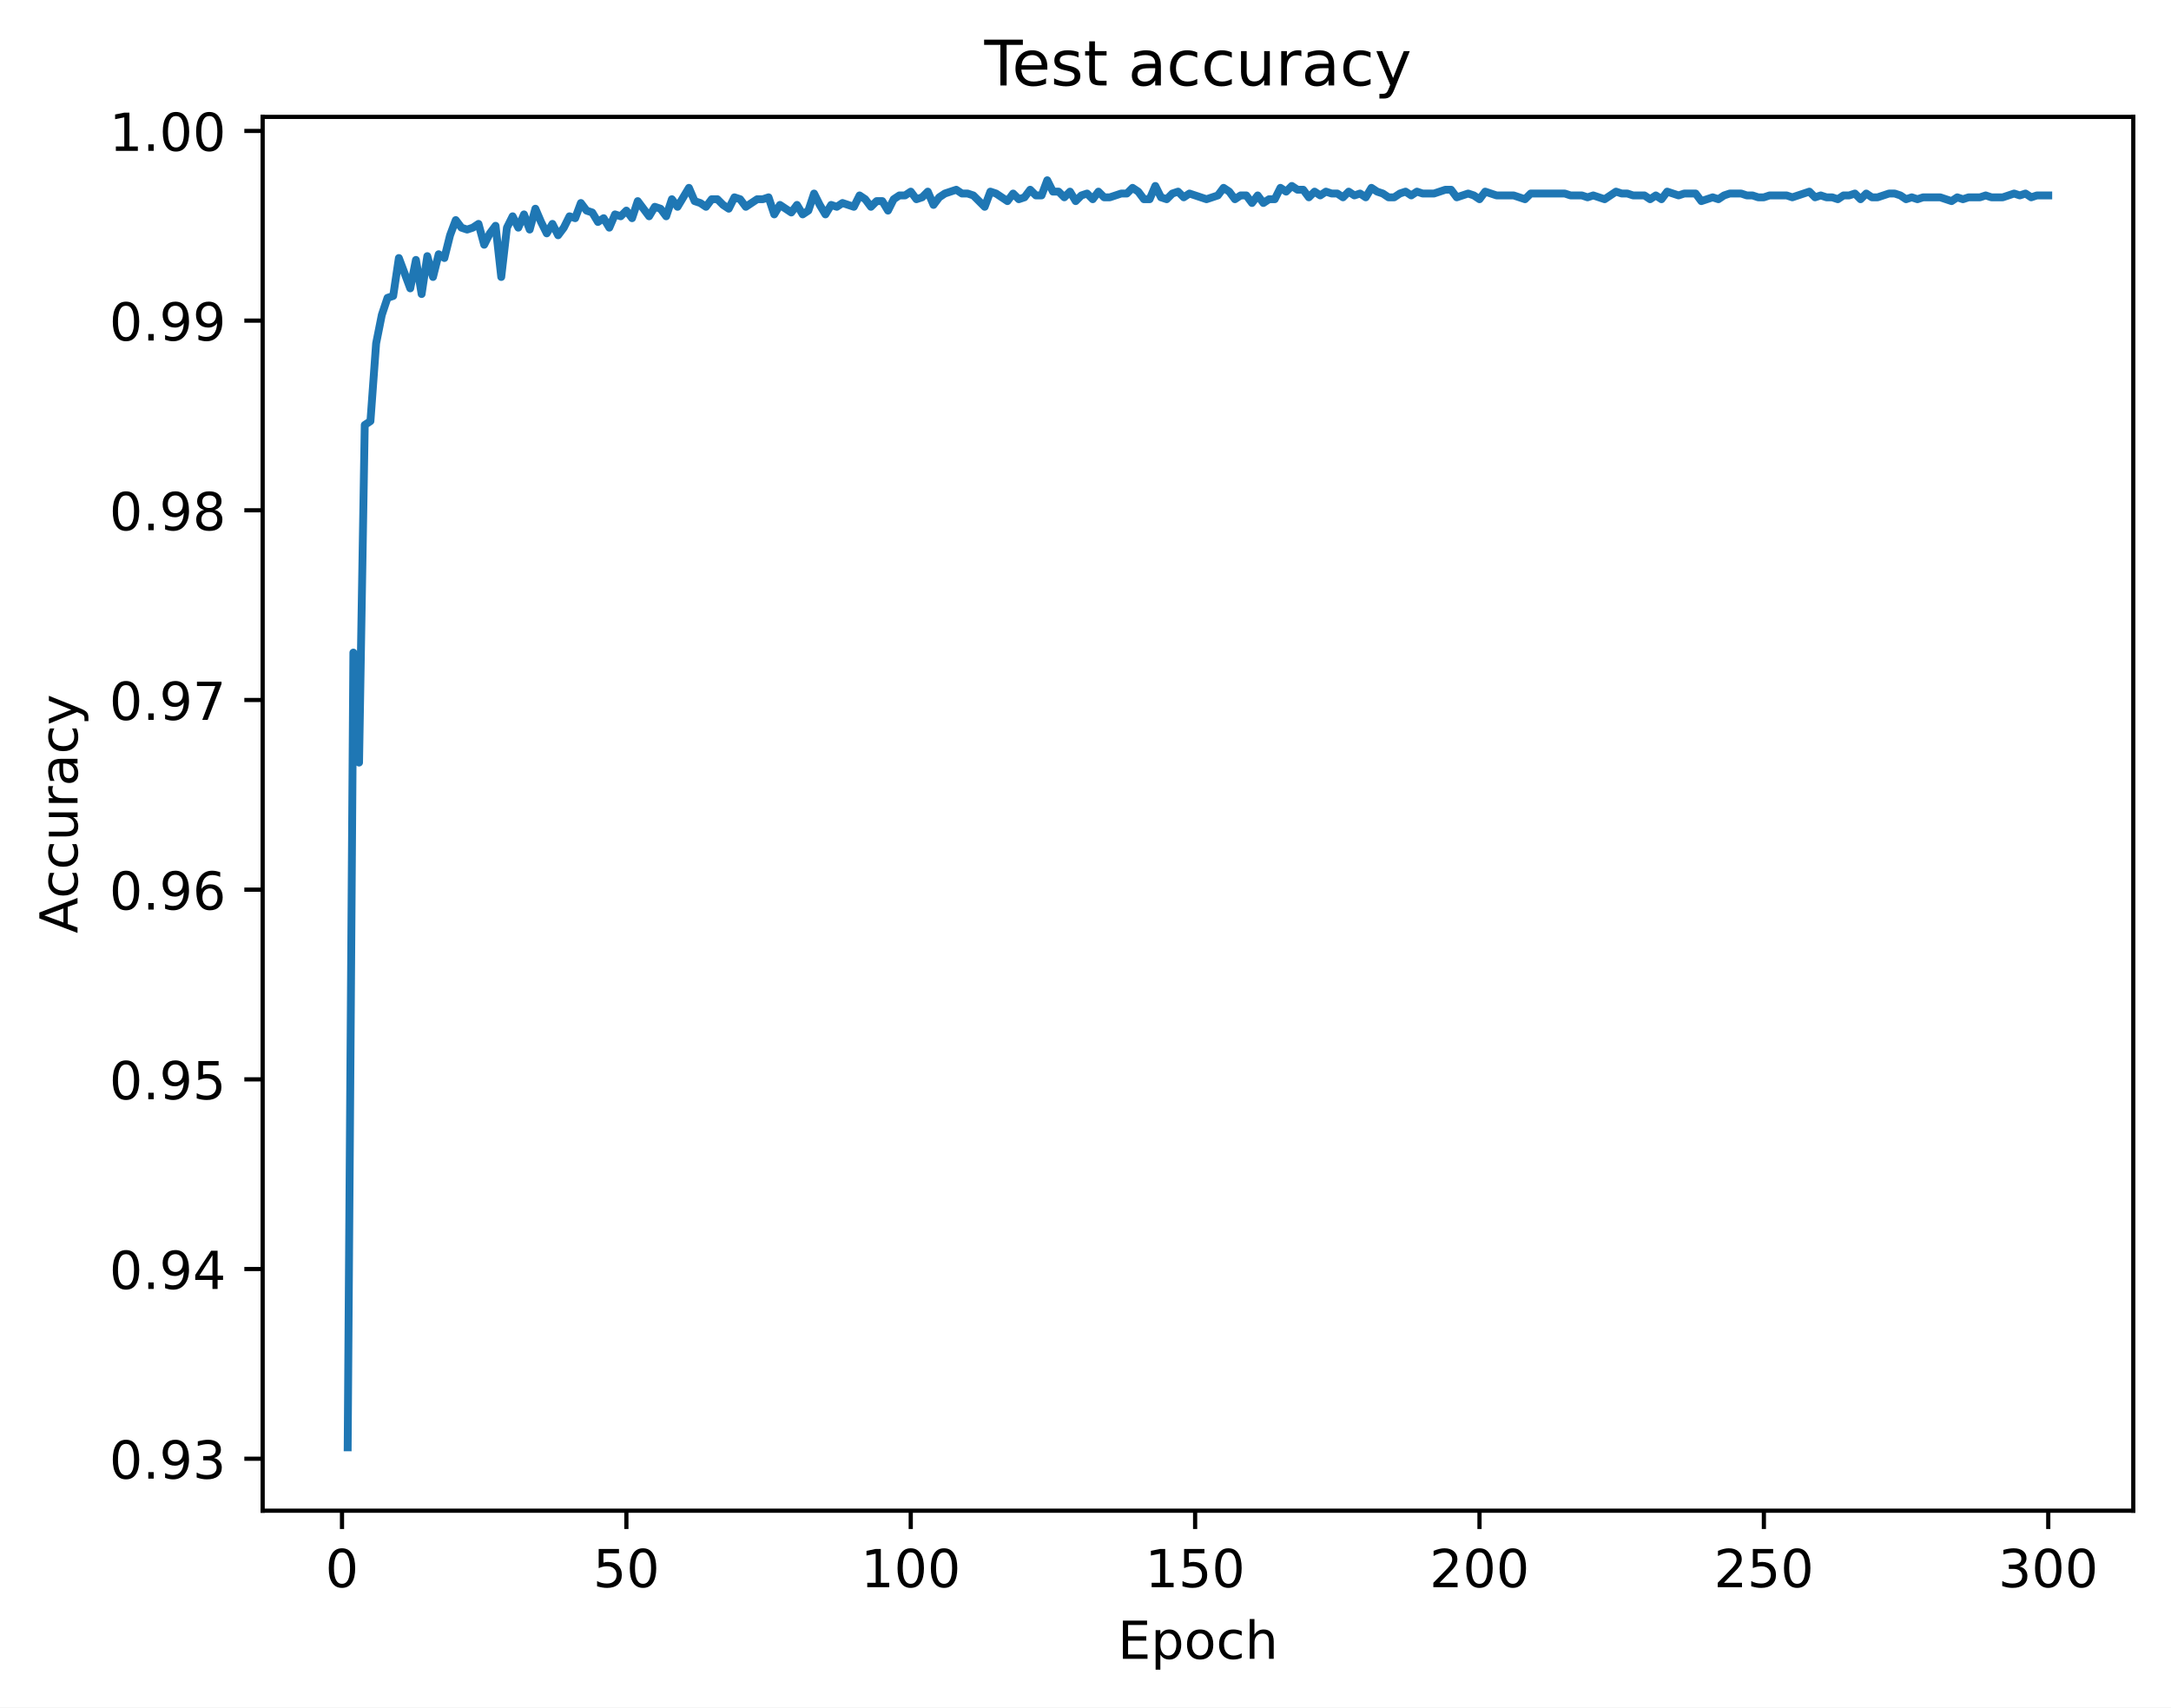
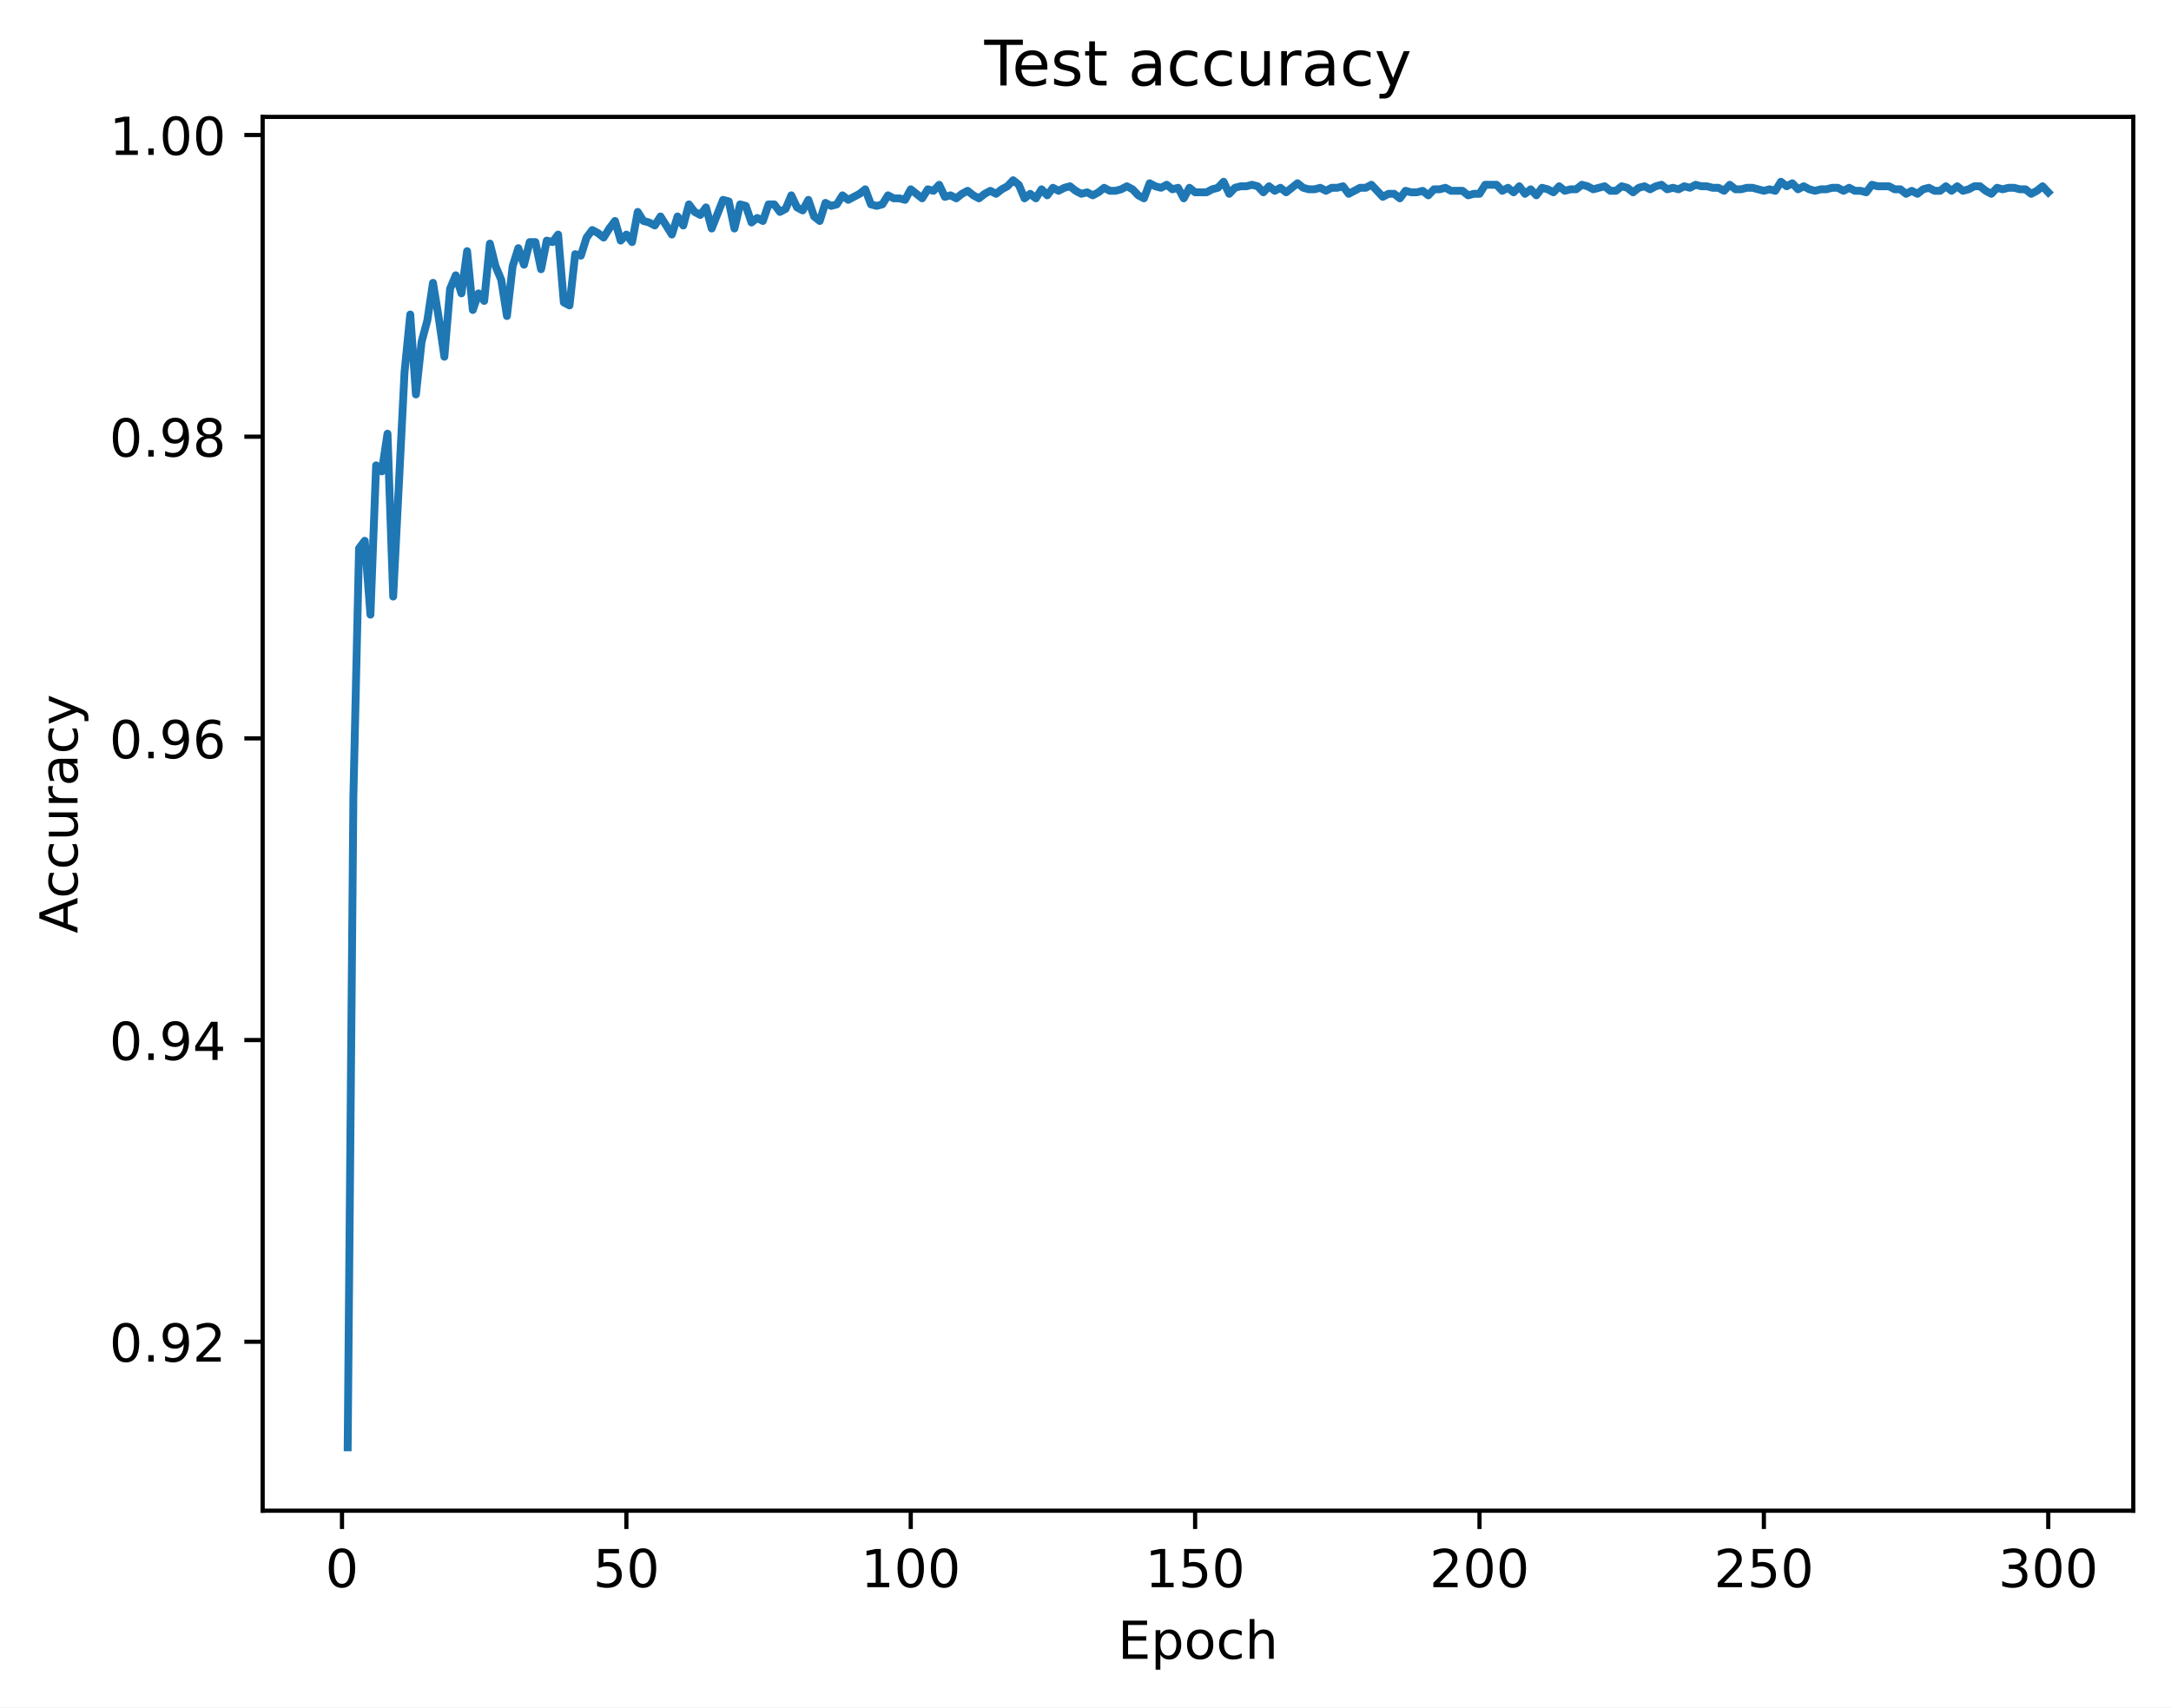
<svg xmlns="http://www.w3.org/2000/svg" xmlns:xlink="http://www.w3.org/1999/xlink" width="414.464pt" height="325.986pt" viewBox="0 0 414.464 325.986" version="1.1">
  <defs>
    <style type="text/css">*{stroke-linejoin: round; stroke-linecap: butt}</style>
  </defs>
  <g id="figure_1">
    <g id="patch_1">
      <path d="M 0 325.986  L 414.464 325.986  L 414.464 0  L 0 0  z " style="fill: #ffffff" />
    </g>
    <g id="axes_1">
      <g id="patch_2">
        <path d="M 50.144 288.43  L 407.264 288.43  L 407.264 22.318  L 50.144 22.318  z " style="fill: #ffffff" />
      </g>
      <g id="matplotlib.axis_1">
        <g id="xtick_1">
          <g id="line2d_1">
            <defs>
-               <path id="mb56c45c9f8" d="M 0 0  L 0 3.5  " style="stroke: #000000; stroke-width: 0.8" />
+               <path id="m0d53f42752" d="M 0 0  L 0 3.5  " style="stroke: #000000; stroke-width: 0.8" />
            </defs>
            <g>
-               <use xlink:href="#mb56c45c9f8" x="65.291" y="288.43" style="stroke: #000000; stroke-width: 0.8" />
+               <use xlink:href="#m0d53f42752" x="65.291" y="288.43" style="stroke: #000000; stroke-width: 0.8" />
            </g>
          </g>
          <g id="text_1">
            <g transform="translate(62.10943 303.0286) scale(0.1 -0.1)">
              <defs>
                <path id="DejaVuSans-30" d="M 2034 4250  Q 1547 4250 1301 3770  Q 1056 3291 1056 2328  Q 1056 1369 1301 889  Q 1547 409 2034 409  Q 2525 409 2770 889  Q 3016 1369 3016 2328  Q 3016 3291 2770 3770  Q 2525 4250 2034 4250  z M 2034 4750  Q 2819 4750 3233 4129  Q 3647 3509 3647 2328  Q 3647 1150 3233 529  Q 2819 -91 2034 -91  Q 1250 -91 836 529  Q 422 1150 422 2328  Q 422 3509 836 4129  Q 1250 4750 2034 4750  z " transform="scale(0.015625)" />
              </defs>
              <use xlink:href="#DejaVuSans-30" />
            </g>
          </g>
        </g>
        <g id="xtick_2">
          <g id="line2d_2">
            <g>
-               <use xlink:href="#mb56c45c9f8" x="119.581" y="288.43" style="stroke: #000000; stroke-width: 0.8" />
+               <use xlink:href="#m0d53f42752" x="119.581" y="288.43" style="stroke: #000000; stroke-width: 0.8" />
            </g>
          </g>
          <g id="text_2">
            <g transform="translate(113.2182 303.0286) scale(0.1 -0.1)">
              <defs>
                <path id="DejaVuSans-35" d="M 691 4666  L 3169 4666  L 3169 4134  L 1269 4134  L 1269 2991  Q 1406 3038 1543 3061  Q 1681 3084 1819 3084  Q 2600 3084 3056 2656  Q 3513 2228 3513 1497  Q 3513 744 3044 326  Q 2575 -91 1722 -91  Q 1428 -91 1123 -41  Q 819 9 494 109  L 494 744  Q 775 591 1075 516  Q 1375 441 1709 441  Q 2250 441 2565 725  Q 2881 1009 2881 1497  Q 2881 1984 2565 2268  Q 2250 2553 1709 2553  Q 1456 2553 1204 2497  Q 953 2441 691 2322  L 691 4666  z " transform="scale(0.015625)" />
              </defs>
              <use xlink:href="#DejaVuSans-35" />
              <use xlink:href="#DejaVuSans-30" x="63.623" />
            </g>
          </g>
        </g>
        <g id="xtick_3">
          <g id="line2d_3">
            <g>
-               <use xlink:href="#mb56c45c9f8" x="173.871" y="288.43" style="stroke: #000000; stroke-width: 0.8" />
+               <use xlink:href="#m0d53f42752" x="173.871" y="288.43" style="stroke: #000000; stroke-width: 0.8" />
            </g>
          </g>
          <g id="text_3">
            <g transform="translate(164.327 303.0286) scale(0.1 -0.1)">
              <defs>
                <path id="DejaVuSans-31" d="M 794 531  L 1825 531  L 1825 4091  L 703 3866  L 703 4441  L 1819 4666  L 2450 4666  L 2450 531  L 3481 531  L 3481 0  L 794 0  L 794 531  z " transform="scale(0.015625)" />
              </defs>
              <use xlink:href="#DejaVuSans-31" />
              <use xlink:href="#DejaVuSans-30" x="63.623" />
              <use xlink:href="#DejaVuSans-30" x="127.246" />
            </g>
          </g>
        </g>
        <g id="xtick_4">
          <g id="line2d_4">
            <g>
-               <use xlink:href="#mb56c45c9f8" x="228.161" y="288.43" style="stroke: #000000; stroke-width: 0.8" />
+               <use xlink:href="#m0d53f42752" x="228.161" y="288.43" style="stroke: #000000; stroke-width: 0.8" />
            </g>
          </g>
          <g id="text_4">
            <g transform="translate(218.6171 303.0286) scale(0.1 -0.1)">
              <use xlink:href="#DejaVuSans-31" />
              <use xlink:href="#DejaVuSans-35" x="63.623" />
              <use xlink:href="#DejaVuSans-30" x="127.246" />
            </g>
          </g>
        </g>
        <g id="xtick_5">
          <g id="line2d_5">
            <g>
-               <use xlink:href="#mb56c45c9f8" x="282.451" y="288.43" style="stroke: #000000; stroke-width: 0.8" />
+               <use xlink:href="#m0d53f42752" x="282.451" y="288.43" style="stroke: #000000; stroke-width: 0.8" />
            </g>
          </g>
          <g id="text_5">
            <g transform="translate(272.9072 303.0286) scale(0.1 -0.1)">
              <defs>
                <path id="DejaVuSans-32" d="M 1228 531  L 3431 531  L 3431 0  L 469 0  L 469 531  Q 828 903 1448 1529  Q 2069 2156 2228 2338  Q 2531 2678 2651 2914  Q 2772 3150 2772 3378  Q 2772 3750 2511 3984  Q 2250 4219 1831 4219  Q 1534 4219 1204 4116  Q 875 4013 500 3803  L 500 4441  Q 881 4594 1212 4672  Q 1544 4750 1819 4750  Q 2544 4750 2975 4387  Q 3406 4025 3406 3419  Q 3406 3131 3298 2873  Q 3191 2616 2906 2266  Q 2828 2175 2409 1742  Q 1991 1309 1228 531  z " transform="scale(0.015625)" />
              </defs>
              <use xlink:href="#DejaVuSans-32" />
              <use xlink:href="#DejaVuSans-30" x="63.623" />
              <use xlink:href="#DejaVuSans-30" x="127.246" />
            </g>
          </g>
        </g>
        <g id="xtick_6">
          <g id="line2d_6">
            <g>
-               <use xlink:href="#mb56c45c9f8" x="336.741" y="288.43" style="stroke: #000000; stroke-width: 0.8" />
+               <use xlink:href="#m0d53f42752" x="336.741" y="288.43" style="stroke: #000000; stroke-width: 0.8" />
            </g>
          </g>
          <g id="text_6">
            <g transform="translate(327.1972 303.0286) scale(0.1 -0.1)">
              <use xlink:href="#DejaVuSans-32" />
              <use xlink:href="#DejaVuSans-35" x="63.623" />
              <use xlink:href="#DejaVuSans-30" x="127.246" />
            </g>
          </g>
        </g>
        <g id="xtick_7">
          <g id="line2d_7">
            <g>
-               <use xlink:href="#mb56c45c9f8" x="391.031" y="288.43" style="stroke: #000000; stroke-width: 0.8" />
+               <use xlink:href="#m0d53f42752" x="391.031" y="288.43" style="stroke: #000000; stroke-width: 0.8" />
            </g>
          </g>
          <g id="text_7">
            <g transform="translate(381.4873 303.0286) scale(0.1 -0.1)">
              <defs>
                <path id="DejaVuSans-33" d="M 2597 2516  Q 3050 2419 3304 2112  Q 3559 1806 3559 1356  Q 3559 666 3084 287  Q 2609 -91 1734 -91  Q 1441 -91 1130 -33  Q 819 25 488 141  L 488 750  Q 750 597 1062 519  Q 1375 441 1716 441  Q 2309 441 2620 675  Q 2931 909 2931 1356  Q 2931 1769 2642 2001  Q 2353 2234 1838 2234  L 1294 2234  L 1294 2753  L 1863 2753  Q 2328 2753 2575 2939  Q 2822 3125 2822 3475  Q 2822 3834 2567 4026  Q 2313 4219 1838 4219  Q 1578 4219 1281 4162  Q 984 4106 628 3988  L 628 4550  Q 988 4650 1302 4700  Q 1616 4750 1894 4750  Q 2613 4750 3031 4423  Q 3450 4097 3450 3541  Q 3450 3153 3228 2886  Q 3006 2619 2597 2516  z " transform="scale(0.015625)" />
              </defs>
              <use xlink:href="#DejaVuSans-33" />
              <use xlink:href="#DejaVuSans-30" x="63.623" />
              <use xlink:href="#DejaVuSans-30" x="127.246" />
            </g>
          </g>
        </g>
        <g id="text_8">
          <g transform="translate(213.3928 316.7067) scale(0.1 -0.1)">
            <defs>
              <path id="DejaVuSans-45" d="M 628 4666  L 3578 4666  L 3578 4134  L 1259 4134  L 1259 2753  L 3481 2753  L 3481 2222  L 1259 2222  L 1259 531  L 3634 531  L 3634 0  L 628 0  L 628 4666  z " transform="scale(0.015625)" />
              <path id="DejaVuSans-70" d="M 1159 525  L 1159 -1331  L 581 -1331  L 581 3500  L 1159 3500  L 1159 2969  Q 1341 3281 1617 3432  Q 1894 3584 2278 3584  Q 2916 3584 3314 3078  Q 3713 2572 3713 1747  Q 3713 922 3314 415  Q 2916 -91 2278 -91  Q 1894 -91 1617 61  Q 1341 213 1159 525  z M 3116 1747  Q 3116 2381 2855 2742  Q 2594 3103 2138 3103  Q 1681 3103 1420 2742  Q 1159 2381 1159 1747  Q 1159 1113 1420 752  Q 1681 391 2138 391  Q 2594 391 2855 752  Q 3116 1113 3116 1747  z " transform="scale(0.015625)" />
              <path id="DejaVuSans-6f" d="M 1959 3097  Q 1497 3097 1228 2736  Q 959 2375 959 1747  Q 959 1119 1226 758  Q 1494 397 1959 397  Q 2419 397 2687 759  Q 2956 1122 2956 1747  Q 2956 2369 2687 2733  Q 2419 3097 1959 3097  z M 1959 3584  Q 2709 3584 3137 3096  Q 3566 2609 3566 1747  Q 3566 888 3137 398  Q 2709 -91 1959 -91  Q 1206 -91 779 398  Q 353 888 353 1747  Q 353 2609 779 3096  Q 1206 3584 1959 3584  z " transform="scale(0.015625)" />
              <path id="DejaVuSans-63" d="M 3122 3366  L 3122 2828  Q 2878 2963 2633 3030  Q 2388 3097 2138 3097  Q 1578 3097 1268 2742  Q 959 2388 959 1747  Q 959 1106 1268 751  Q 1578 397 2138 397  Q 2388 397 2633 464  Q 2878 531 3122 666  L 3122 134  Q 2881 22 2623 -34  Q 2366 -91 2075 -91  Q 1284 -91 818 406  Q 353 903 353 1747  Q 353 2603 823 3093  Q 1294 3584 2113 3584  Q 2378 3584 2631 3529  Q 2884 3475 3122 3366  z " transform="scale(0.015625)" />
              <path id="DejaVuSans-68" d="M 3513 2113  L 3513 0  L 2938 0  L 2938 2094  Q 2938 2591 2744 2837  Q 2550 3084 2163 3084  Q 1697 3084 1428 2787  Q 1159 2491 1159 1978  L 1159 0  L 581 0  L 581 4863  L 1159 4863  L 1159 2956  Q 1366 3272 1645 3428  Q 1925 3584 2291 3584  Q 2894 3584 3203 3211  Q 3513 2838 3513 2113  z " transform="scale(0.015625)" />
            </defs>
            <use xlink:href="#DejaVuSans-45" />
            <use xlink:href="#DejaVuSans-70" x="63.184" />
            <use xlink:href="#DejaVuSans-6f" x="126.66" />
            <use xlink:href="#DejaVuSans-63" x="187.842" />
            <use xlink:href="#DejaVuSans-68" x="242.822" />
          </g>
        </g>
      </g>
      <g id="matplotlib.axis_2">
        <g id="ytick_1">
          <g id="line2d_8">
            <defs>
-               <path id="m57b25be294" d="M 0 0  L -3.5 0  " style="stroke: #000000; stroke-width: 0.8" />
+               <path id="m8245999a44" d="M 0 0  L -3.5 0  " style="stroke: #000000; stroke-width: 0.8" />
            </defs>
            <g>
-               <use xlink:href="#m57b25be294" x="50.144" y="278.507" style="stroke: #000000; stroke-width: 0.8" />
+               <use xlink:href="#m8245999a44" x="50.144" y="256.174" style="stroke: #000000; stroke-width: 0.8" />
            </g>
          </g>
          <g id="text_9">
-             <g transform="translate(20.87813 282.3063) scale(0.1 -0.1)">
+             <g transform="translate(20.87813 259.9733) scale(0.1 -0.1)">
              <defs>
                <path id="DejaVuSans-2e" d="M 684 794  L 1344 794  L 1344 0  L 684 0  L 684 794  z " transform="scale(0.015625)" />
                <path id="DejaVuSans-39" d="M 703 97  L 703 672  Q 941 559 1184 500  Q 1428 441 1663 441  Q 2288 441 2617 861  Q 2947 1281 2994 2138  Q 2813 1869 2534 1725  Q 2256 1581 1919 1581  Q 1219 1581 811 2004  Q 403 2428 403 3163  Q 403 3881 828 4315  Q 1253 4750 1959 4750  Q 2769 4750 3195 4129  Q 3622 3509 3622 2328  Q 3622 1225 3098 567  Q 2575 -91 1691 -91  Q 1453 -91 1209 -44  Q 966 3 703 97  z M 1959 2075  Q 2384 2075 2632 2365  Q 2881 2656 2881 3163  Q 2881 3666 2632 3958  Q 2384 4250 1959 4250  Q 1534 4250 1286 3958  Q 1038 3666 1038 3163  Q 1038 2656 1286 2365  Q 1534 2075 1959 2075  z " transform="scale(0.015625)" />
              </defs>
              <use xlink:href="#DejaVuSans-30" />
              <use xlink:href="#DejaVuSans-2e" x="63.623" />
              <use xlink:href="#DejaVuSans-39" x="95.41" />
-               <use xlink:href="#DejaVuSans-33" x="159.033" />
+               <use xlink:href="#DejaVuSans-32" x="159.033" />
            </g>
          </g>
        </g>
        <g id="ytick_2">
          <g id="line2d_9">
            <g>
-               <use xlink:href="#m57b25be294" x="50.144" y="242.291" style="stroke: #000000; stroke-width: 0.8" />
+               <use xlink:href="#m8245999a44" x="50.144" y="198.574" style="stroke: #000000; stroke-width: 0.8" />
            </g>
          </g>
          <g id="text_10">
-             <g transform="translate(20.87813 246.0907) scale(0.1 -0.1)">
+             <g transform="translate(20.87813 202.3733) scale(0.1 -0.1)">
              <defs>
                <path id="DejaVuSans-34" d="M 2419 4116  L 825 1625  L 2419 1625  L 2419 4116  z M 2253 4666  L 3047 4666  L 3047 1625  L 3713 1625  L 3713 1100  L 3047 1100  L 3047 0  L 2419 0  L 2419 1100  L 313 1100  L 313 1709  L 2253 4666  z " transform="scale(0.015625)" />
              </defs>
              <use xlink:href="#DejaVuSans-30" />
              <use xlink:href="#DejaVuSans-2e" x="63.623" />
              <use xlink:href="#DejaVuSans-39" x="95.41" />
              <use xlink:href="#DejaVuSans-34" x="159.033" />
            </g>
          </g>
        </g>
        <g id="ytick_3">
          <g id="line2d_10">
            <g>
-               <use xlink:href="#m57b25be294" x="50.144" y="206.076" style="stroke: #000000; stroke-width: 0.8" />
+               <use xlink:href="#m8245999a44" x="50.144" y="140.974" style="stroke: #000000; stroke-width: 0.8" />
            </g>
          </g>
          <g id="text_11">
-             <g transform="translate(20.87813 209.8751) scale(0.1 -0.1)">
+             <g transform="translate(20.87813 144.7733) scale(0.1 -0.1)">
+               <defs>
+                 <path id="DejaVuSans-36" d="M 2113 2584  Q 1688 2584 1439 2293  Q 1191 2003 1191 1497  Q 1191 994 1439 701  Q 1688 409 2113 409  Q 2538 409 2786 701  Q 3034 994 3034 1497  Q 3034 2003 2786 2293  Q 2538 2584 2113 2584  z M 3366 4563  L 3366 3988  Q 3128 4100 2886 4159  Q 2644 4219 2406 4219  Q 1781 4219 1451 3797  Q 1122 3375 1075 2522  Q 1259 2794 1537 2939  Q 1816 3084 2150 3084  Q 2853 3084 3261 2657  Q 3669 2231 3669 1497  Q 3669 778 3244 343  Q 2819 -91 2113 -91  Q 1303 -91 875 529  Q 447 1150 447 2328  Q 447 3434 972 4092  Q 1497 4750 2381 4750  Q 2619 4750 2861 4703  Q 3103 4656 3366 4563  z " transform="scale(0.015625)" />
+               </defs>
              <use xlink:href="#DejaVuSans-30" />
              <use xlink:href="#DejaVuSans-2e" x="63.623" />
              <use xlink:href="#DejaVuSans-39" x="95.41" />
-               <use xlink:href="#DejaVuSans-35" x="159.033" />
+               <use xlink:href="#DejaVuSans-36" x="159.033" />
            </g>
          </g>
        </g>
        <g id="ytick_4">
          <g id="line2d_11">
            <g>
-               <use xlink:href="#m57b25be294" x="50.144" y="169.86" style="stroke: #000000; stroke-width: 0.8" />
+               <use xlink:href="#m8245999a44" x="50.144" y="83.374" style="stroke: #000000; stroke-width: 0.8" />
            </g>
          </g>
          <g id="text_12">
-             <g transform="translate(20.87813 173.6596) scale(0.1 -0.1)">
-               <defs>
-                 <path id="DejaVuSans-36" d="M 2113 2584  Q 1688 2584 1439 2293  Q 1191 2003 1191 1497  Q 1191 994 1439 701  Q 1688 409 2113 409  Q 2538 409 2786 701  Q 3034 994 3034 1497  Q 3034 2003 2786 2293  Q 2538 2584 2113 2584  z M 3366 4563  L 3366 3988  Q 3128 4100 2886 4159  Q 2644 4219 2406 4219  Q 1781 4219 1451 3797  Q 1122 3375 1075 2522  Q 1259 2794 1537 2939  Q 1816 3084 2150 3084  Q 2853 3084 3261 2657  Q 3669 2231 3669 1497  Q 3669 778 3244 343  Q 2819 -91 2113 -91  Q 1303 -91 875 529  Q 447 1150 447 2328  Q 447 3434 972 4092  Q 1497 4750 2381 4750  Q 2619 4750 2861 4703  Q 3103 4656 3366 4563  z " transform="scale(0.015625)" />
+             <g transform="translate(20.87813 87.17334) scale(0.1 -0.1)">
+               <defs>
+                 <path id="DejaVuSans-38" d="M 2034 2216  Q 1584 2216 1326 1975  Q 1069 1734 1069 1313  Q 1069 891 1326 650  Q 1584 409 2034 409  Q 2484 409 2743 651  Q 3003 894 3003 1313  Q 3003 1734 2745 1975  Q 2488 2216 2034 2216  z M 1403 2484  Q 997 2584 770 2862  Q 544 3141 544 3541  Q 544 4100 942 4425  Q 1341 4750 2034 4750  Q 2731 4750 3128 4425  Q 3525 4100 3525 3541  Q 3525 3141 3298 2862  Q 3072 2584 2669 2484  Q 3125 2378 3379 2068  Q 3634 1759 3634 1313  Q 3634 634 3220 271  Q 2806 -91 2034 -91  Q 1263 -91 848 271  Q 434 634 434 1313  Q 434 1759 690 2068  Q 947 2378 1403 2484  z M 1172 3481  Q 1172 3119 1398 2916  Q 1625 2713 2034 2713  Q 2441 2713 2670 2916  Q 2900 3119 2900 3481  Q 2900 3844 2670 4047  Q 2441 4250 2034 4250  Q 1625 4250 1398 4047  Q 1172 3844 1172 3481  z " transform="scale(0.015625)" />
              </defs>
              <use xlink:href="#DejaVuSans-30" />
              <use xlink:href="#DejaVuSans-2e" x="63.623" />
              <use xlink:href="#DejaVuSans-39" x="95.41" />
-               <use xlink:href="#DejaVuSans-36" x="159.033" />
+               <use xlink:href="#DejaVuSans-38" x="159.033" />
            </g>
          </g>
        </g>
        <g id="ytick_5">
          <g id="line2d_12">
            <g>
-               <use xlink:href="#m57b25be294" x="50.144" y="133.645" style="stroke: #000000; stroke-width: 0.8" />
+               <use xlink:href="#m8245999a44" x="50.144" y="25.774" style="stroke: #000000; stroke-width: 0.8" />
            </g>
          </g>
          <g id="text_13">
-             <g transform="translate(20.87813 137.444) scale(0.1 -0.1)">
-               <defs>
-                 <path id="DejaVuSans-37" d="M 525 4666  L 3525 4666  L 3525 4397  L 1831 0  L 1172 0  L 2766 4134  L 525 4134  L 525 4666  z " transform="scale(0.015625)" />
-               </defs>
-               <use xlink:href="#DejaVuSans-30" />
-               <use xlink:href="#DejaVuSans-2e" x="63.623" />
-               <use xlink:href="#DejaVuSans-39" x="95.41" />
-               <use xlink:href="#DejaVuSans-37" x="159.033" />
-             </g>
-           </g>
-         </g>
-         <g id="ytick_6">
-           <g id="line2d_13">
-             <g>
-               <use xlink:href="#m57b25be294" x="50.144" y="97.429" style="stroke: #000000; stroke-width: 0.8" />
-             </g>
-           </g>
-           <g id="text_14">
-             <g transform="translate(20.87813 101.2284) scale(0.1 -0.1)">
-               <defs>
-                 <path id="DejaVuSans-38" d="M 2034 2216  Q 1584 2216 1326 1975  Q 1069 1734 1069 1313  Q 1069 891 1326 650  Q 1584 409 2034 409  Q 2484 409 2743 651  Q 3003 894 3003 1313  Q 3003 1734 2745 1975  Q 2488 2216 2034 2216  z M 1403 2484  Q 997 2584 770 2862  Q 544 3141 544 3541  Q 544 4100 942 4425  Q 1341 4750 2034 4750  Q 2731 4750 3128 4425  Q 3525 4100 3525 3541  Q 3525 3141 3298 2862  Q 3072 2584 2669 2484  Q 3125 2378 3379 2068  Q 3634 1759 3634 1313  Q 3634 634 3220 271  Q 2806 -91 2034 -91  Q 1263 -91 848 271  Q 434 634 434 1313  Q 434 1759 690 2068  Q 947 2378 1403 2484  z M 1172 3481  Q 1172 3119 1398 2916  Q 1625 2713 2034 2713  Q 2441 2713 2670 2916  Q 2900 3119 2900 3481  Q 2900 3844 2670 4047  Q 2441 4250 2034 4250  Q 1625 4250 1398 4047  Q 1172 3844 1172 3481  z " transform="scale(0.015625)" />
-               </defs>
-               <use xlink:href="#DejaVuSans-30" />
-               <use xlink:href="#DejaVuSans-2e" x="63.623" />
-               <use xlink:href="#DejaVuSans-39" x="95.41" />
-               <use xlink:href="#DejaVuSans-38" x="159.033" />
-             </g>
-           </g>
-         </g>
-         <g id="ytick_7">
-           <g id="line2d_14">
-             <g>
-               <use xlink:href="#m57b25be294" x="50.144" y="61.214" style="stroke: #000000; stroke-width: 0.8" />
-             </g>
-           </g>
-           <g id="text_15">
-             <g transform="translate(20.87813 65.01287) scale(0.1 -0.1)">
-               <use xlink:href="#DejaVuSans-30" />
-               <use xlink:href="#DejaVuSans-2e" x="63.623" />
-               <use xlink:href="#DejaVuSans-39" x="95.41" />
-               <use xlink:href="#DejaVuSans-39" x="159.033" />
-             </g>
-           </g>
-         </g>
-         <g id="ytick_8">
-           <g id="line2d_15">
-             <g>
-               <use xlink:href="#m57b25be294" x="50.144" y="24.998" style="stroke: #000000; stroke-width: 0.8" />
-             </g>
-           </g>
-           <g id="text_16">
-             <g transform="translate(20.87813 28.7973) scale(0.1 -0.1)">
+             <g transform="translate(20.87813 29.57334) scale(0.1 -0.1)">
              <use xlink:href="#DejaVuSans-31" />
              <use xlink:href="#DejaVuSans-2e" x="63.623" />
              <use xlink:href="#DejaVuSans-30" x="95.41" />
              <use xlink:href="#DejaVuSans-30" x="159.033" />
            </g>
          </g>
        </g>
-         <g id="text_17">
+         <g id="text_14">
          <g transform="translate(14.79844 178.2022) rotate(-90) scale(0.1 -0.1)">
            <defs>
              <path id="DejaVuSans-41" d="M 2188 4044  L 1331 1722  L 3047 1722  L 2188 4044  z M 1831 4666  L 2547 4666  L 4325 0  L 3669 0  L 3244 1197  L 1141 1197  L 716 0  L 50 0  L 1831 4666  z " transform="scale(0.015625)" />
              <path id="DejaVuSans-75" d="M 544 1381  L 544 3500  L 1119 3500  L 1119 1403  Q 1119 906 1312 657  Q 1506 409 1894 409  Q 2359 409 2629 706  Q 2900 1003 2900 1516  L 2900 3500  L 3475 3500  L 3475 0  L 2900 0  L 2900 538  Q 2691 219 2414 64  Q 2138 -91 1772 -91  Q 1169 -91 856 284  Q 544 659 544 1381  z M 1991 3584  L 1991 3584  z " transform="scale(0.015625)" />
              <path id="DejaVuSans-72" d="M 2631 2963  Q 2534 3019 2420 3045  Q 2306 3072 2169 3072  Q 1681 3072 1420 2755  Q 1159 2438 1159 1844  L 1159 0  L 581 0  L 581 3500  L 1159 3500  L 1159 2956  Q 1341 3275 1631 3429  Q 1922 3584 2338 3584  Q 2397 3584 2469 3576  Q 2541 3569 2628 3553  L 2631 2963  z " transform="scale(0.015625)" />
              <path id="DejaVuSans-61" d="M 2194 1759  Q 1497 1759 1228 1600  Q 959 1441 959 1056  Q 959 750 1161 570  Q 1363 391 1709 391  Q 2188 391 2477 730  Q 2766 1069 2766 1631  L 2766 1759  L 2194 1759  z M 3341 1997  L 3341 0  L 2766 0  L 2766 531  Q 2569 213 2275 61  Q 1981 -91 1556 -91  Q 1019 -91 701 211  Q 384 513 384 1019  Q 384 1609 779 1909  Q 1175 2209 1959 2209  L 2766 2209  L 2766 2266  Q 2766 2663 2505 2880  Q 2244 3097 1772 3097  Q 1472 3097 1187 3025  Q 903 2953 641 2809  L 641 3341  Q 956 3463 1253 3523  Q 1550 3584 1831 3584  Q 2591 3584 2966 3190  Q 3341 2797 3341 1997  z " transform="scale(0.015625)" />
              <path id="DejaVuSans-79" d="M 2059 -325  Q 1816 -950 1584 -1140  Q 1353 -1331 966 -1331  L 506 -1331  L 506 -850  L 844 -850  Q 1081 -850 1212 -737  Q 1344 -625 1503 -206  L 1606 56  L 191 3500  L 800 3500  L 1894 763  L 2988 3500  L 3597 3500  L 2059 -325  z " transform="scale(0.015625)" />
            </defs>
            <use xlink:href="#DejaVuSans-41" />
            <use xlink:href="#DejaVuSans-63" x="66.658" />
            <use xlink:href="#DejaVuSans-63" x="121.639" />
            <use xlink:href="#DejaVuSans-75" x="176.619" />
            <use xlink:href="#DejaVuSans-72" x="239.998" />
            <use xlink:href="#DejaVuSans-61" x="281.111" />
            <use xlink:href="#DejaVuSans-63" x="342.391" />
            <use xlink:href="#DejaVuSans-79" x="397.371" />
          </g>
        </g>
      </g>
-       <g id="line2d_16">
-         <path d="M 66.376 276.334  L 67.462 124.591  L 68.548 145.596  L 69.634 81.132  L 70.72 80.408  L 71.805 65.56  L 72.891 60.127  L 73.977 56.868  L 75.063 56.506  L 76.149 49.263  L 78.32 55.057  L 79.406 49.625  L 80.492 56.143  L 81.578 48.9  L 82.663 52.884  L 83.749 48.538  L 84.835 49.263  L 85.921 44.917  L 87.007 42.019  L 88.093 43.468  L 89.178 43.83  L 90.264 43.468  L 91.35 42.744  L 92.436 46.727  L 93.522 44.554  L 94.607 43.106  L 95.693 52.884  L 96.779 43.468  L 97.865 41.295  L 98.951 43.468  L 100.036 40.933  L 101.122 43.83  L 102.208 39.846  L 103.294 42.382  L 104.38 44.554  L 105.465 42.744  L 106.551 44.917  L 107.637 43.468  L 108.723 41.295  L 109.809 41.657  L 110.894 38.76  L 111.98 40.209  L 113.066 40.571  L 114.152 42.382  L 115.238 41.657  L 116.323 43.468  L 117.409 40.933  L 118.495 41.295  L 119.581 40.209  L 120.667 41.657  L 121.752 38.398  L 123.924 41.295  L 125.01 39.484  L 126.096 39.846  L 127.181 41.295  L 128.267 38.036  L 129.353 39.484  L 131.525 35.863  L 132.61 38.398  L 133.696 38.76  L 134.782 39.484  L 135.868 38.036  L 136.954 38.036  L 138.039 39.122  L 139.125 39.846  L 140.211 37.674  L 141.297 38.036  L 142.383 39.484  L 144.554 38.036  L 145.64 38.036  L 146.726 37.674  L 147.812 40.933  L 148.897 39.122  L 151.069 40.571  L 152.155 39.122  L 153.241 40.933  L 154.326 40.209  L 155.412 36.949  L 156.498 39.122  L 157.584 40.933  L 158.67 39.122  L 159.755 39.484  L 160.841 38.76  L 163.013 39.484  L 164.099 37.311  L 165.184 38.036  L 166.27 39.484  L 167.356 38.398  L 168.442 38.398  L 169.528 40.209  L 170.613 38.036  L 171.699 37.311  L 172.785 37.311  L 173.871 36.587  L 174.957 38.036  L 176.042 37.674  L 177.128 36.587  L 178.214 39.122  L 179.3 37.674  L 180.386 36.949  L 182.557 36.225  L 183.643 36.949  L 184.729 36.949  L 185.815 37.311  L 187.986 39.484  L 189.072 36.587  L 190.158 36.949  L 192.329 38.398  L 193.415 36.949  L 194.501 38.036  L 195.587 37.674  L 196.673 36.225  L 197.758 37.311  L 198.844 37.311  L 199.93 34.414  L 201.016 36.587  L 202.102 36.587  L 203.187 37.674  L 204.273 36.587  L 205.359 38.398  L 206.445 37.311  L 207.531 36.949  L 208.616 38.036  L 209.702 36.587  L 210.788 37.674  L 211.874 37.674  L 214.045 36.949  L 215.131 36.949  L 216.217 35.863  L 217.303 36.587  L 218.389 38.036  L 219.474 38.036  L 220.56 35.501  L 221.646 37.674  L 222.732 38.036  L 223.818 36.949  L 224.903 36.587  L 225.989 37.674  L 227.075 36.949  L 230.332 38.036  L 232.504 37.311  L 233.59 35.863  L 234.676 36.587  L 235.761 38.036  L 236.847 37.311  L 237.933 37.311  L 239.019 38.76  L 240.105 37.311  L 241.19 38.76  L 242.276 38.036  L 243.362 38.036  L 244.448 35.863  L 245.534 36.587  L 246.619 35.501  L 247.705 36.225  L 248.791 36.225  L 249.877 37.674  L 250.963 36.587  L 252.048 37.311  L 253.134 36.587  L 254.22 36.949  L 255.306 36.949  L 256.392 37.674  L 257.477 36.587  L 258.563 37.311  L 259.649 36.949  L 260.735 37.674  L 261.821 35.863  L 262.906 36.587  L 263.992 36.949  L 265.078 37.674  L 266.164 37.674  L 267.25 36.949  L 268.335 36.587  L 269.421 37.311  L 270.507 36.587  L 271.593 36.949  L 273.764 36.949  L 275.936 36.225  L 277.022 36.225  L 278.108 37.674  L 280.279 36.949  L 281.365 37.311  L 282.451 38.036  L 283.537 36.587  L 285.708 37.311  L 288.966 37.311  L 291.137 38.036  L 292.223 36.949  L 298.738 36.949  L 299.824 37.311  L 301.995 37.311  L 303.081 37.674  L 304.167 37.311  L 306.339 38.036  L 308.51 36.587  L 309.596 36.949  L 310.682 36.949  L 311.768 37.311  L 313.939 37.311  L 315.025 38.036  L 316.111 37.311  L 317.197 38.036  L 318.282 36.587  L 320.454 37.311  L 321.54 36.949  L 323.711 36.949  L 324.797 38.398  L 326.969 37.674  L 328.055 38.036  L 329.14 37.311  L 330.226 36.949  L 332.398 36.949  L 333.484 37.311  L 334.569 37.311  L 335.655 37.674  L 336.741 37.674  L 337.827 37.311  L 341.084 37.311  L 342.17 37.674  L 345.427 36.587  L 346.513 37.674  L 347.599 37.311  L 348.685 37.674  L 349.771 37.674  L 350.856 38.036  L 351.942 37.311  L 353.028 37.311  L 354.114 36.949  L 355.2 38.036  L 356.285 36.949  L 357.371 37.674  L 358.457 37.674  L 360.629 36.949  L 361.714 36.949  L 362.8 37.311  L 363.886 38.036  L 364.972 37.674  L 366.058 38.036  L 367.143 37.674  L 370.401 37.674  L 372.572 38.398  L 373.658 37.674  L 374.744 38.036  L 375.83 37.674  L 378.001 37.674  L 379.087 37.311  L 380.173 37.674  L 382.345 37.674  L 384.516 36.949  L 385.602 37.311  L 386.688 36.949  L 387.774 37.674  L 388.859 37.311  L 391.031 37.311  L 391.031 37.311  " clip-path="url(#pb2c95e53d8)" style="fill: none; stroke: #1f77b4; stroke-width: 1.5; stroke-linecap: square" />
+       <g id="line2d_13">
+         <path d="M 66.376 276.334  L 67.462 152.206  L 68.548 104.686  L 69.634 103.246  L 70.72 117.358  L 71.805 88.846  L 72.891 89.998  L 73.977 82.798  L 75.063 113.902  L 77.234 70.99  L 78.32 60.046  L 79.406 75.31  L 80.492 65.23  L 81.578 61.198  L 82.663 53.998  L 83.749 60.622  L 84.835 68.11  L 85.921 55.15  L 87.007 52.558  L 88.093 56.014  L 89.178 47.95  L 90.264 59.182  L 91.35 56.014  L 92.436 57.454  L 93.522 46.51  L 94.607 50.83  L 95.693 53.422  L 96.779 60.334  L 97.865 50.83  L 98.951 47.374  L 100.036 50.542  L 101.122 46.222  L 102.208 46.222  L 103.294 51.406  L 104.38 45.934  L 105.465 46.222  L 106.551 44.782  L 107.637 57.742  L 108.723 58.318  L 109.809 48.526  L 110.894 48.814  L 111.98 45.358  L 113.066 43.918  L 114.152 44.494  L 115.238 45.358  L 116.323 43.63  L 117.409 42.19  L 118.495 45.934  L 119.581 44.782  L 120.667 46.222  L 121.752 40.462  L 122.838 42.19  L 123.924 42.478  L 125.01 43.054  L 126.096 41.326  L 128.267 44.782  L 129.353 41.326  L 130.439 43.054  L 131.525 39.022  L 132.61 40.462  L 133.696 41.038  L 134.782 39.598  L 135.868 43.63  L 138.039 38.158  L 139.125 38.446  L 140.211 43.63  L 141.297 39.022  L 142.383 39.31  L 143.468 42.478  L 144.554 41.614  L 145.64 42.19  L 146.726 39.022  L 147.812 39.022  L 148.897 40.462  L 149.983 39.886  L 151.069 37.294  L 152.155 39.598  L 153.241 40.174  L 154.326 38.158  L 155.412 41.326  L 156.498 42.19  L 157.584 38.734  L 158.67 39.31  L 159.755 39.022  L 160.841 37.294  L 161.927 38.158  L 164.099 37.006  L 165.184 36.142  L 166.27 39.022  L 167.356 39.31  L 168.442 39.022  L 169.528 37.294  L 170.613 37.87  L 171.699 37.87  L 172.785 38.158  L 173.871 36.142  L 176.042 37.87  L 177.128 36.142  L 178.214 36.43  L 179.3 35.278  L 180.386 37.582  L 181.471 37.294  L 182.557 37.87  L 183.643 37.006  L 184.729 36.43  L 185.815 37.294  L 186.9 37.87  L 187.986 37.006  L 189.072 36.43  L 190.158 37.006  L 191.244 36.142  L 192.329 35.566  L 193.415 34.414  L 194.501 35.278  L 195.587 37.87  L 196.673 37.006  L 197.758 37.87  L 198.844 36.142  L 199.93 37.294  L 201.016 35.854  L 202.102 36.43  L 203.187 35.854  L 204.273 35.566  L 205.359 36.43  L 206.445 37.006  L 207.531 36.718  L 208.616 37.294  L 209.702 36.718  L 210.788 35.854  L 211.874 36.43  L 212.96 36.43  L 214.045 36.142  L 215.131 35.566  L 216.217 36.142  L 217.303 37.294  L 218.389 37.87  L 219.474 34.99  L 220.56 35.566  L 221.646 35.854  L 222.732 35.278  L 223.818 36.142  L 224.903 35.854  L 225.989 37.87  L 227.075 35.854  L 228.161 36.718  L 230.332 36.718  L 231.418 36.142  L 232.504 35.854  L 233.59 34.702  L 234.676 37.006  L 235.761 35.854  L 236.847 35.566  L 237.933 35.566  L 239.019 35.278  L 240.105 35.566  L 241.19 36.718  L 242.276 35.566  L 243.362 36.43  L 244.448 35.854  L 245.534 36.718  L 247.705 34.99  L 248.791 35.854  L 249.877 36.142  L 250.963 36.142  L 252.048 35.854  L 253.134 36.43  L 254.22 35.854  L 255.306 35.854  L 256.392 35.566  L 257.477 37.006  L 259.649 35.854  L 260.735 35.854  L 261.821 35.278  L 263.992 37.582  L 265.078 37.006  L 266.164 37.006  L 267.25 37.87  L 268.335 36.43  L 269.421 36.718  L 270.507 36.718  L 271.593 36.43  L 272.679 37.294  L 273.764 36.142  L 274.85 36.142  L 275.936 35.854  L 277.022 36.43  L 279.194 36.43  L 280.279 37.294  L 281.365 37.006  L 282.451 37.006  L 283.537 35.278  L 285.708 35.278  L 286.794 36.43  L 287.88 35.854  L 288.966 36.718  L 290.052 35.566  L 291.137 37.006  L 292.223 36.142  L 293.309 37.294  L 294.395 35.854  L 295.481 36.142  L 296.566 36.718  L 297.652 35.566  L 298.738 36.43  L 299.824 36.142  L 300.91 36.142  L 301.995 35.278  L 303.081 35.566  L 304.167 36.142  L 306.339 35.566  L 307.424 36.43  L 308.51 36.43  L 309.596 35.566  L 310.682 35.854  L 311.768 36.718  L 312.853 35.854  L 313.939 35.566  L 315.025 36.142  L 316.111 35.566  L 317.197 35.278  L 318.282 36.142  L 319.368 35.854  L 320.454 36.142  L 321.54 35.566  L 322.626 35.854  L 323.711 35.278  L 324.797 35.566  L 325.883 35.566  L 326.969 35.854  L 328.055 35.854  L 329.14 36.43  L 330.226 35.278  L 331.312 36.142  L 332.398 36.142  L 333.484 35.854  L 334.569 35.854  L 336.741 36.43  L 337.827 36.142  L 338.913 36.43  L 339.998 34.702  L 341.084 35.566  L 342.17 34.99  L 343.256 36.142  L 344.342 35.566  L 345.427 36.142  L 346.513 36.43  L 347.599 36.142  L 348.685 36.142  L 349.771 35.854  L 350.856 35.854  L 351.942 36.43  L 353.028 35.854  L 354.114 36.43  L 355.2 36.43  L 356.285 36.718  L 357.371 35.278  L 358.457 35.566  L 360.629 35.566  L 361.714 36.142  L 362.8 36.142  L 363.886 37.006  L 364.972 36.43  L 366.058 37.006  L 367.143 36.142  L 368.229 35.854  L 369.315 36.43  L 370.401 36.43  L 371.487 35.566  L 372.572 36.43  L 373.658 35.566  L 374.744 36.43  L 375.83 36.142  L 376.916 35.566  L 378.001 35.566  L 379.087 36.43  L 380.173 37.006  L 381.259 35.854  L 382.345 36.142  L 383.43 35.854  L 384.516 35.854  L 385.602 36.142  L 386.688 36.142  L 387.774 37.006  L 388.859 36.43  L 389.945 35.566  L 391.031 36.718  L 391.031 36.718  " clip-path="url(#p89c6509216)" style="fill: none; stroke: #1f77b4; stroke-width: 1.5; stroke-linecap: square" />
      </g>
      <g id="patch_3">
        <path d="M 50.144 288.43  L 50.144 22.318  " style="fill: none; stroke: #000000; stroke-width: 0.8; stroke-linejoin: miter; stroke-linecap: square" />
      </g>
      <g id="patch_4">
        <path d="M 407.264 288.43  L 407.264 22.318  " style="fill: none; stroke: #000000; stroke-width: 0.8; stroke-linejoin: miter; stroke-linecap: square" />
      </g>
      <g id="patch_5">
        <path d="M 50.144 288.43  L 407.264 288.43  " style="fill: none; stroke: #000000; stroke-width: 0.8; stroke-linejoin: miter; stroke-linecap: square" />
      </g>
      <g id="patch_6">
        <path d="M 50.144 22.318  L 407.264 22.318  " style="fill: none; stroke: #000000; stroke-width: 0.8; stroke-linejoin: miter; stroke-linecap: square" />
      </g>
-       <g id="text_18">
+       <g id="text_15">
        <g transform="translate(187.9112 16.31812) scale(0.12 -0.12)">
          <defs>
            <path id="DejaVuSans-54" d="M -19 4666  L 3928 4666  L 3928 4134  L 2272 4134  L 2272 0  L 1638 0  L 1638 4134  L -19 4134  L -19 4666  z " transform="scale(0.015625)" />
            <path id="DejaVuSans-65" d="M 3597 1894  L 3597 1613  L 953 1613  Q 991 1019 1311 708  Q 1631 397 2203 397  Q 2534 397 2845 478  Q 3156 559 3463 722  L 3463 178  Q 3153 47 2828 -22  Q 2503 -91 2169 -91  Q 1331 -91 842 396  Q 353 884 353 1716  Q 353 2575 817 3079  Q 1281 3584 2069 3584  Q 2775 3584 3186 3129  Q 3597 2675 3597 1894  z M 3022 2063  Q 3016 2534 2758 2815  Q 2500 3097 2075 3097  Q 1594 3097 1305 2825  Q 1016 2553 972 2059  L 3022 2063  z " transform="scale(0.015625)" />
            <path id="DejaVuSans-73" d="M 2834 3397  L 2834 2853  Q 2591 2978 2328 3040  Q 2066 3103 1784 3103  Q 1356 3103 1142 2972  Q 928 2841 928 2578  Q 928 2378 1081 2264  Q 1234 2150 1697 2047  L 1894 2003  Q 2506 1872 2764 1633  Q 3022 1394 3022 966  Q 3022 478 2636 193  Q 2250 -91 1575 -91  Q 1294 -91 989 -36  Q 684 19 347 128  L 347 722  Q 666 556 975 473  Q 1284 391 1588 391  Q 1994 391 2212 530  Q 2431 669 2431 922  Q 2431 1156 2273 1281  Q 2116 1406 1581 1522  L 1381 1569  Q 847 1681 609 1914  Q 372 2147 372 2553  Q 372 3047 722 3315  Q 1072 3584 1716 3584  Q 2034 3584 2315 3537  Q 2597 3491 2834 3397  z " transform="scale(0.015625)" />
            <path id="DejaVuSans-74" d="M 1172 4494  L 1172 3500  L 2356 3500  L 2356 3053  L 1172 3053  L 1172 1153  Q 1172 725 1289 603  Q 1406 481 1766 481  L 2356 481  L 2356 0  L 1766 0  Q 1100 0 847 248  Q 594 497 594 1153  L 594 3053  L 172 3053  L 172 3500  L 594 3500  L 594 4494  L 1172 4494  z " transform="scale(0.015625)" />
            <path id="DejaVuSans-20" transform="scale(0.015625)" />
          </defs>
          <use xlink:href="#DejaVuSans-54" />
          <use xlink:href="#DejaVuSans-65" x="44.084" />
          <use xlink:href="#DejaVuSans-73" x="105.607" />
          <use xlink:href="#DejaVuSans-74" x="157.707" />
          <use xlink:href="#DejaVuSans-20" x="196.916" />
          <use xlink:href="#DejaVuSans-61" x="228.703" />
          <use xlink:href="#DejaVuSans-63" x="289.982" />
          <use xlink:href="#DejaVuSans-63" x="344.963" />
          <use xlink:href="#DejaVuSans-75" x="399.943" />
          <use xlink:href="#DejaVuSans-72" x="463.322" />
          <use xlink:href="#DejaVuSans-61" x="504.436" />
          <use xlink:href="#DejaVuSans-63" x="565.715" />
          <use xlink:href="#DejaVuSans-79" x="620.695" />
        </g>
      </g>
    </g>
  </g>
  <defs>
-     <clipPath id="pb2c95e53d8">
+     <clipPath id="p89c6509216">
      <rect x="50.144" y="22.318" width="357.12" height="266.112" />
    </clipPath>
  </defs>
</svg>
